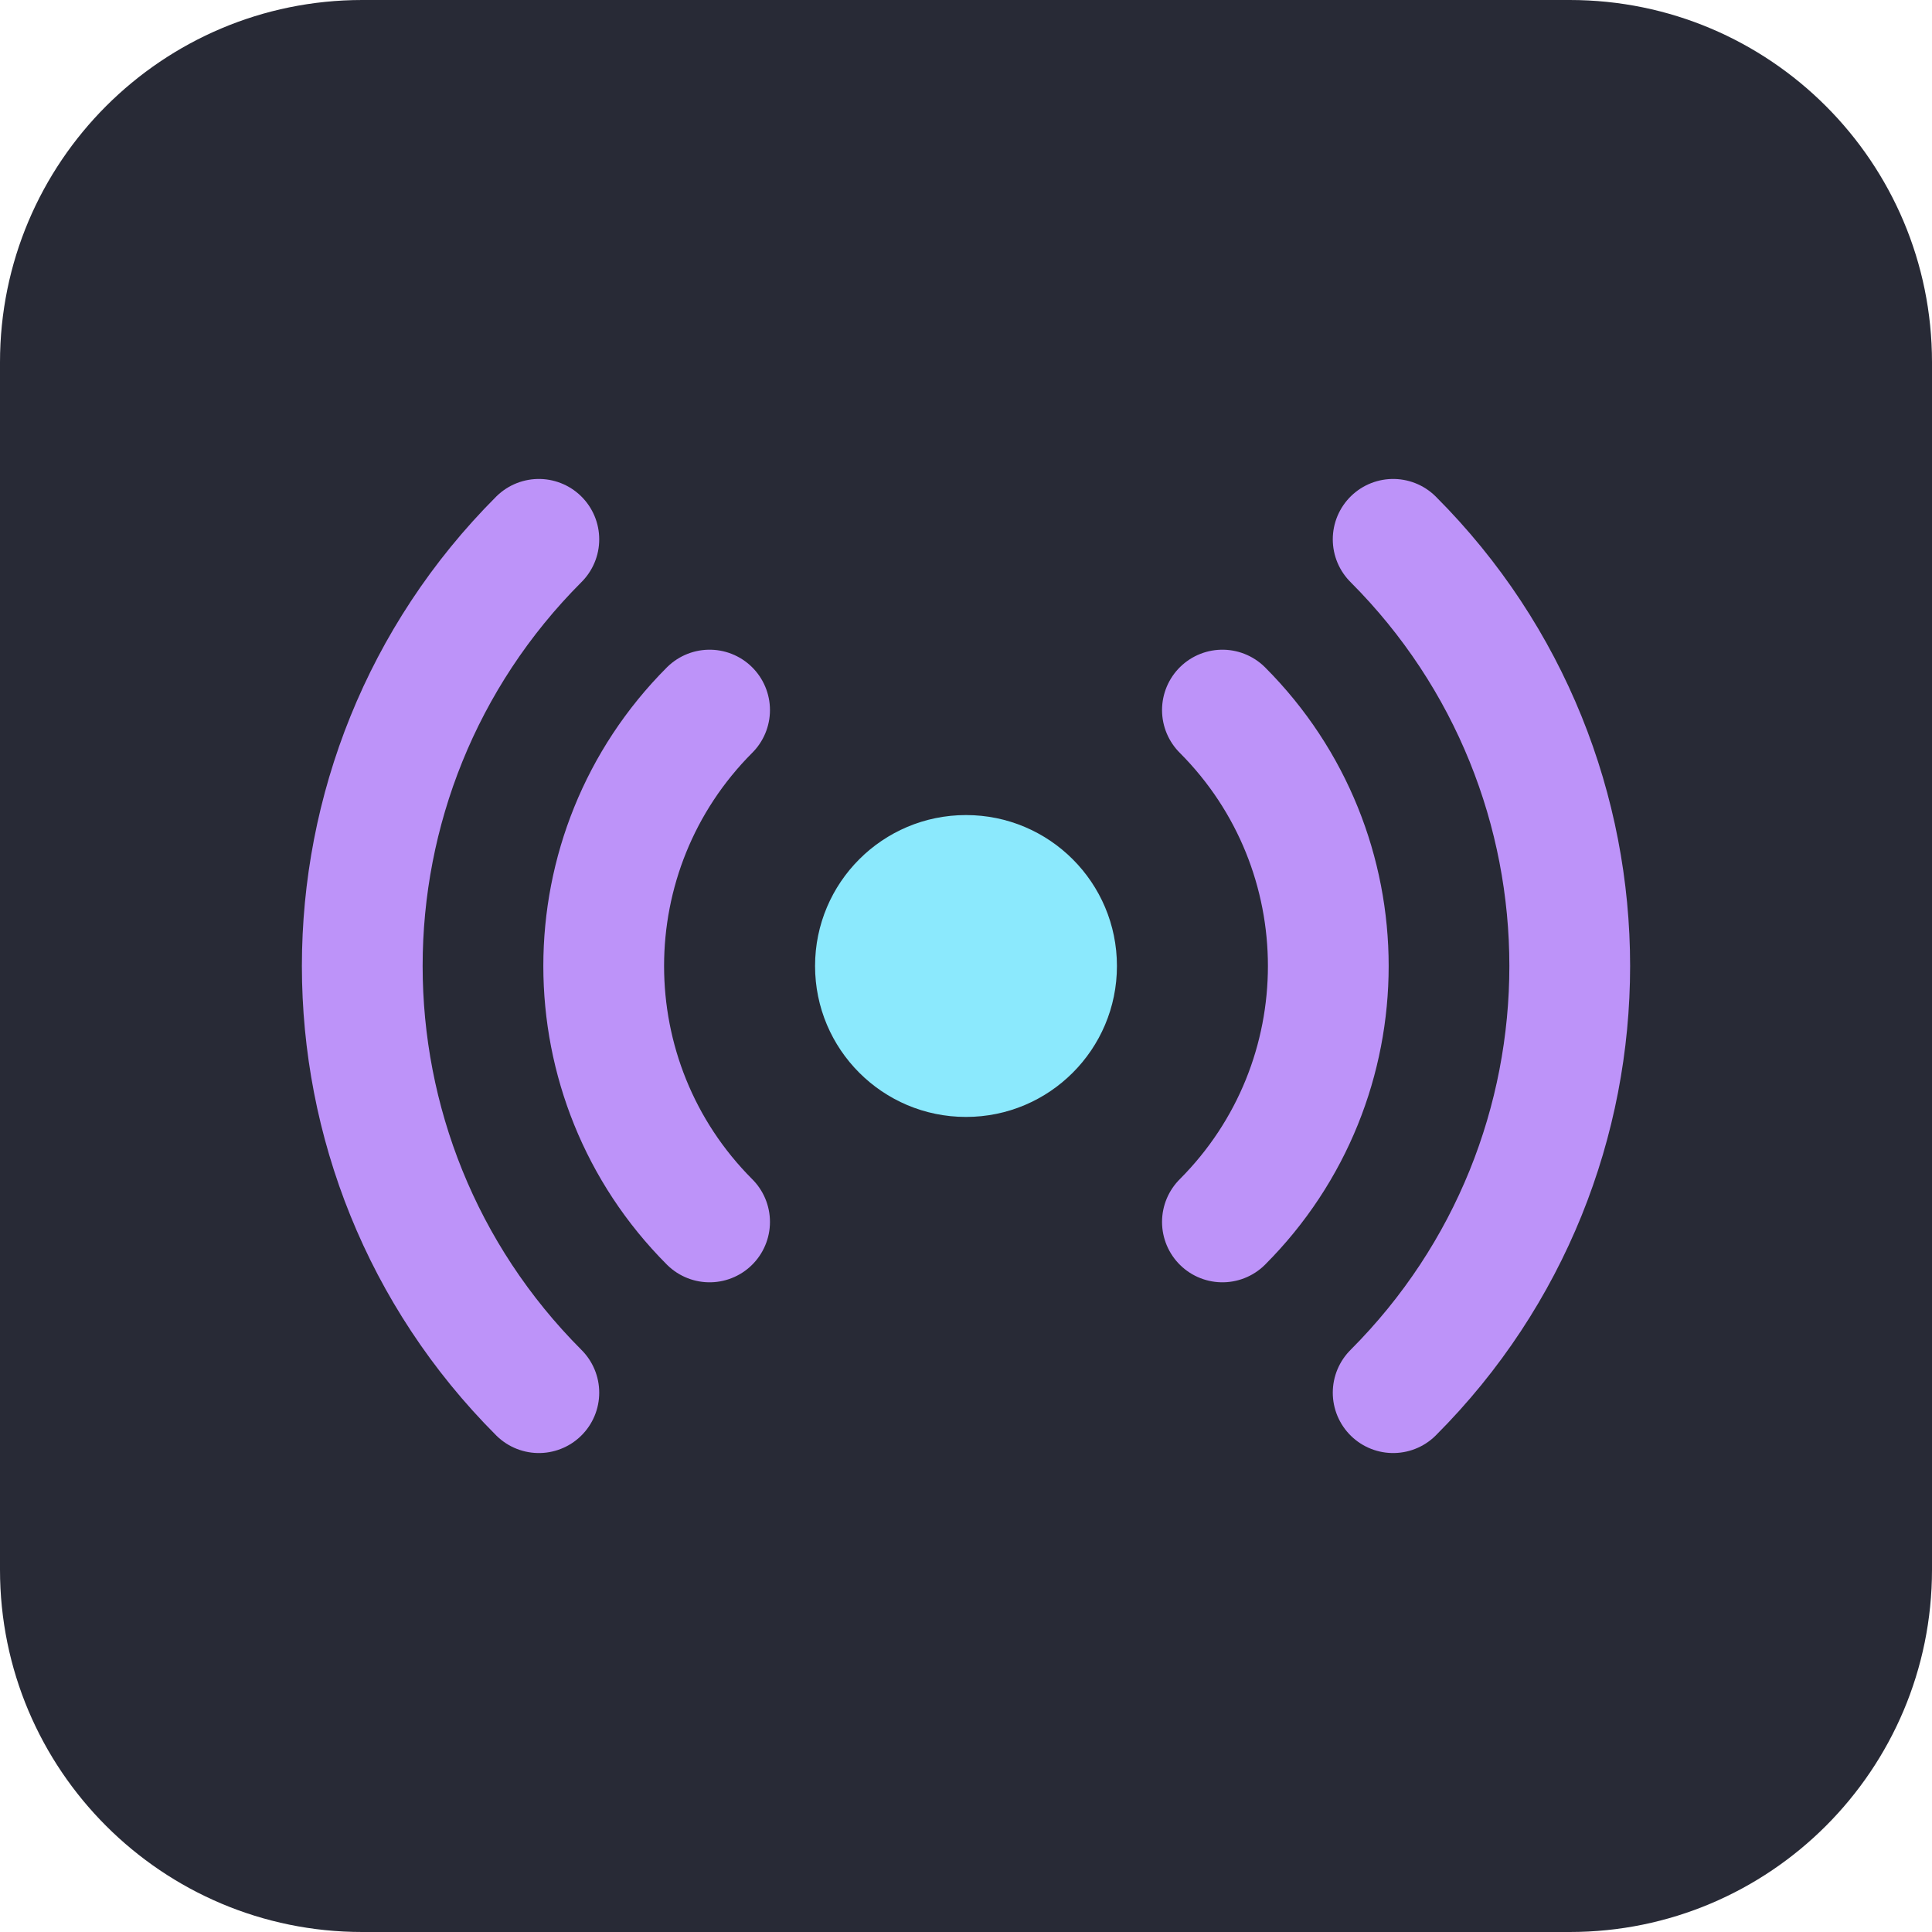
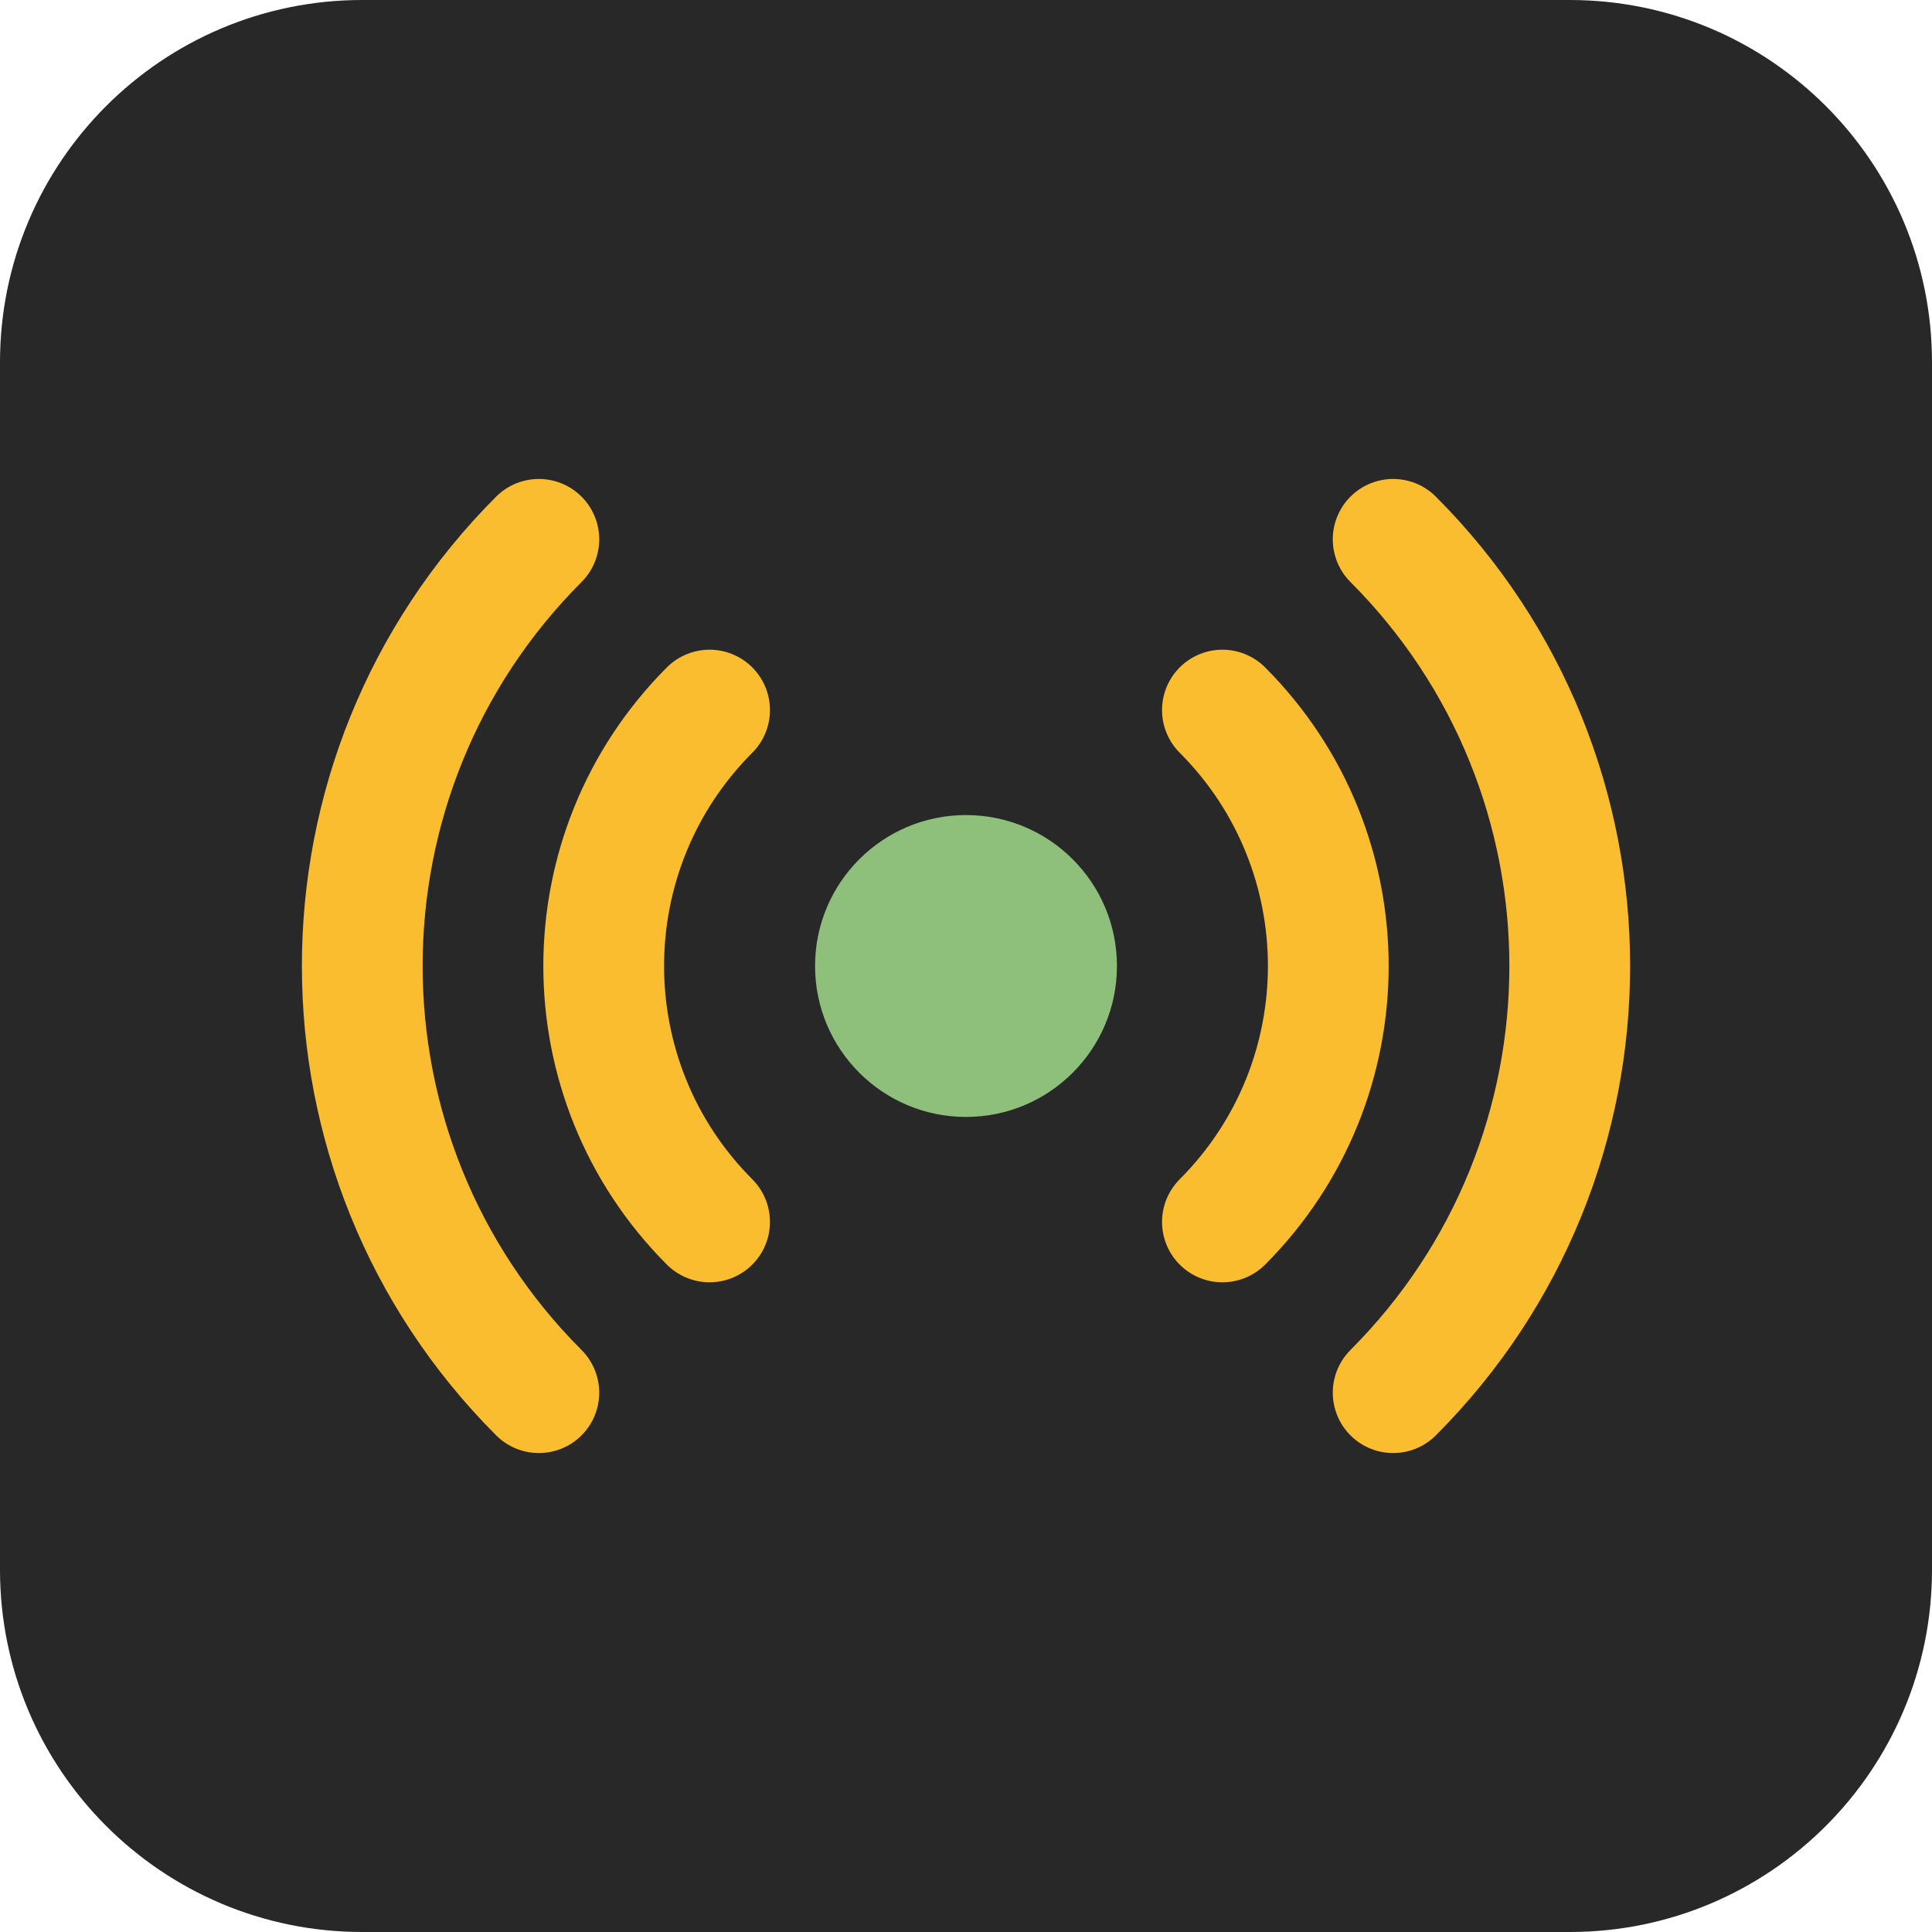
<svg xmlns="http://www.w3.org/2000/svg" viewBox="0 0 32 32" role="img">
-   <rect width="32" height="32" rx="6" fill="#282a36" />
-   <g transform="translate(4 4)" fill="none" stroke="#bd93f9" stroke-width="2" stroke-linecap="round" stroke-linejoin="round">
+   <rect width="32" height="32" rx="6" fill="#282828" />
+   <g transform="translate(4 4)" fill="none" stroke="#fabd2f" stroke-width="2" stroke-linecap="round" stroke-linejoin="round">
    <path d="M16.247 7.761a6 6 0 0 1 0 8.478m2.828-11.306a10 10 0 0 1 0 14.134m-14.15 0a10 10 0 0 1 0-14.134m2.828 11.306a6 6 0 0 1 0-8.478" />
-     <circle cx="12" cy="12" r="2.5" fill="#8be9fd" stroke="none" />
+     <circle cx="12" cy="12" r="2.5" fill="#8ec07c" stroke="none" />
  </g>
</svg>
